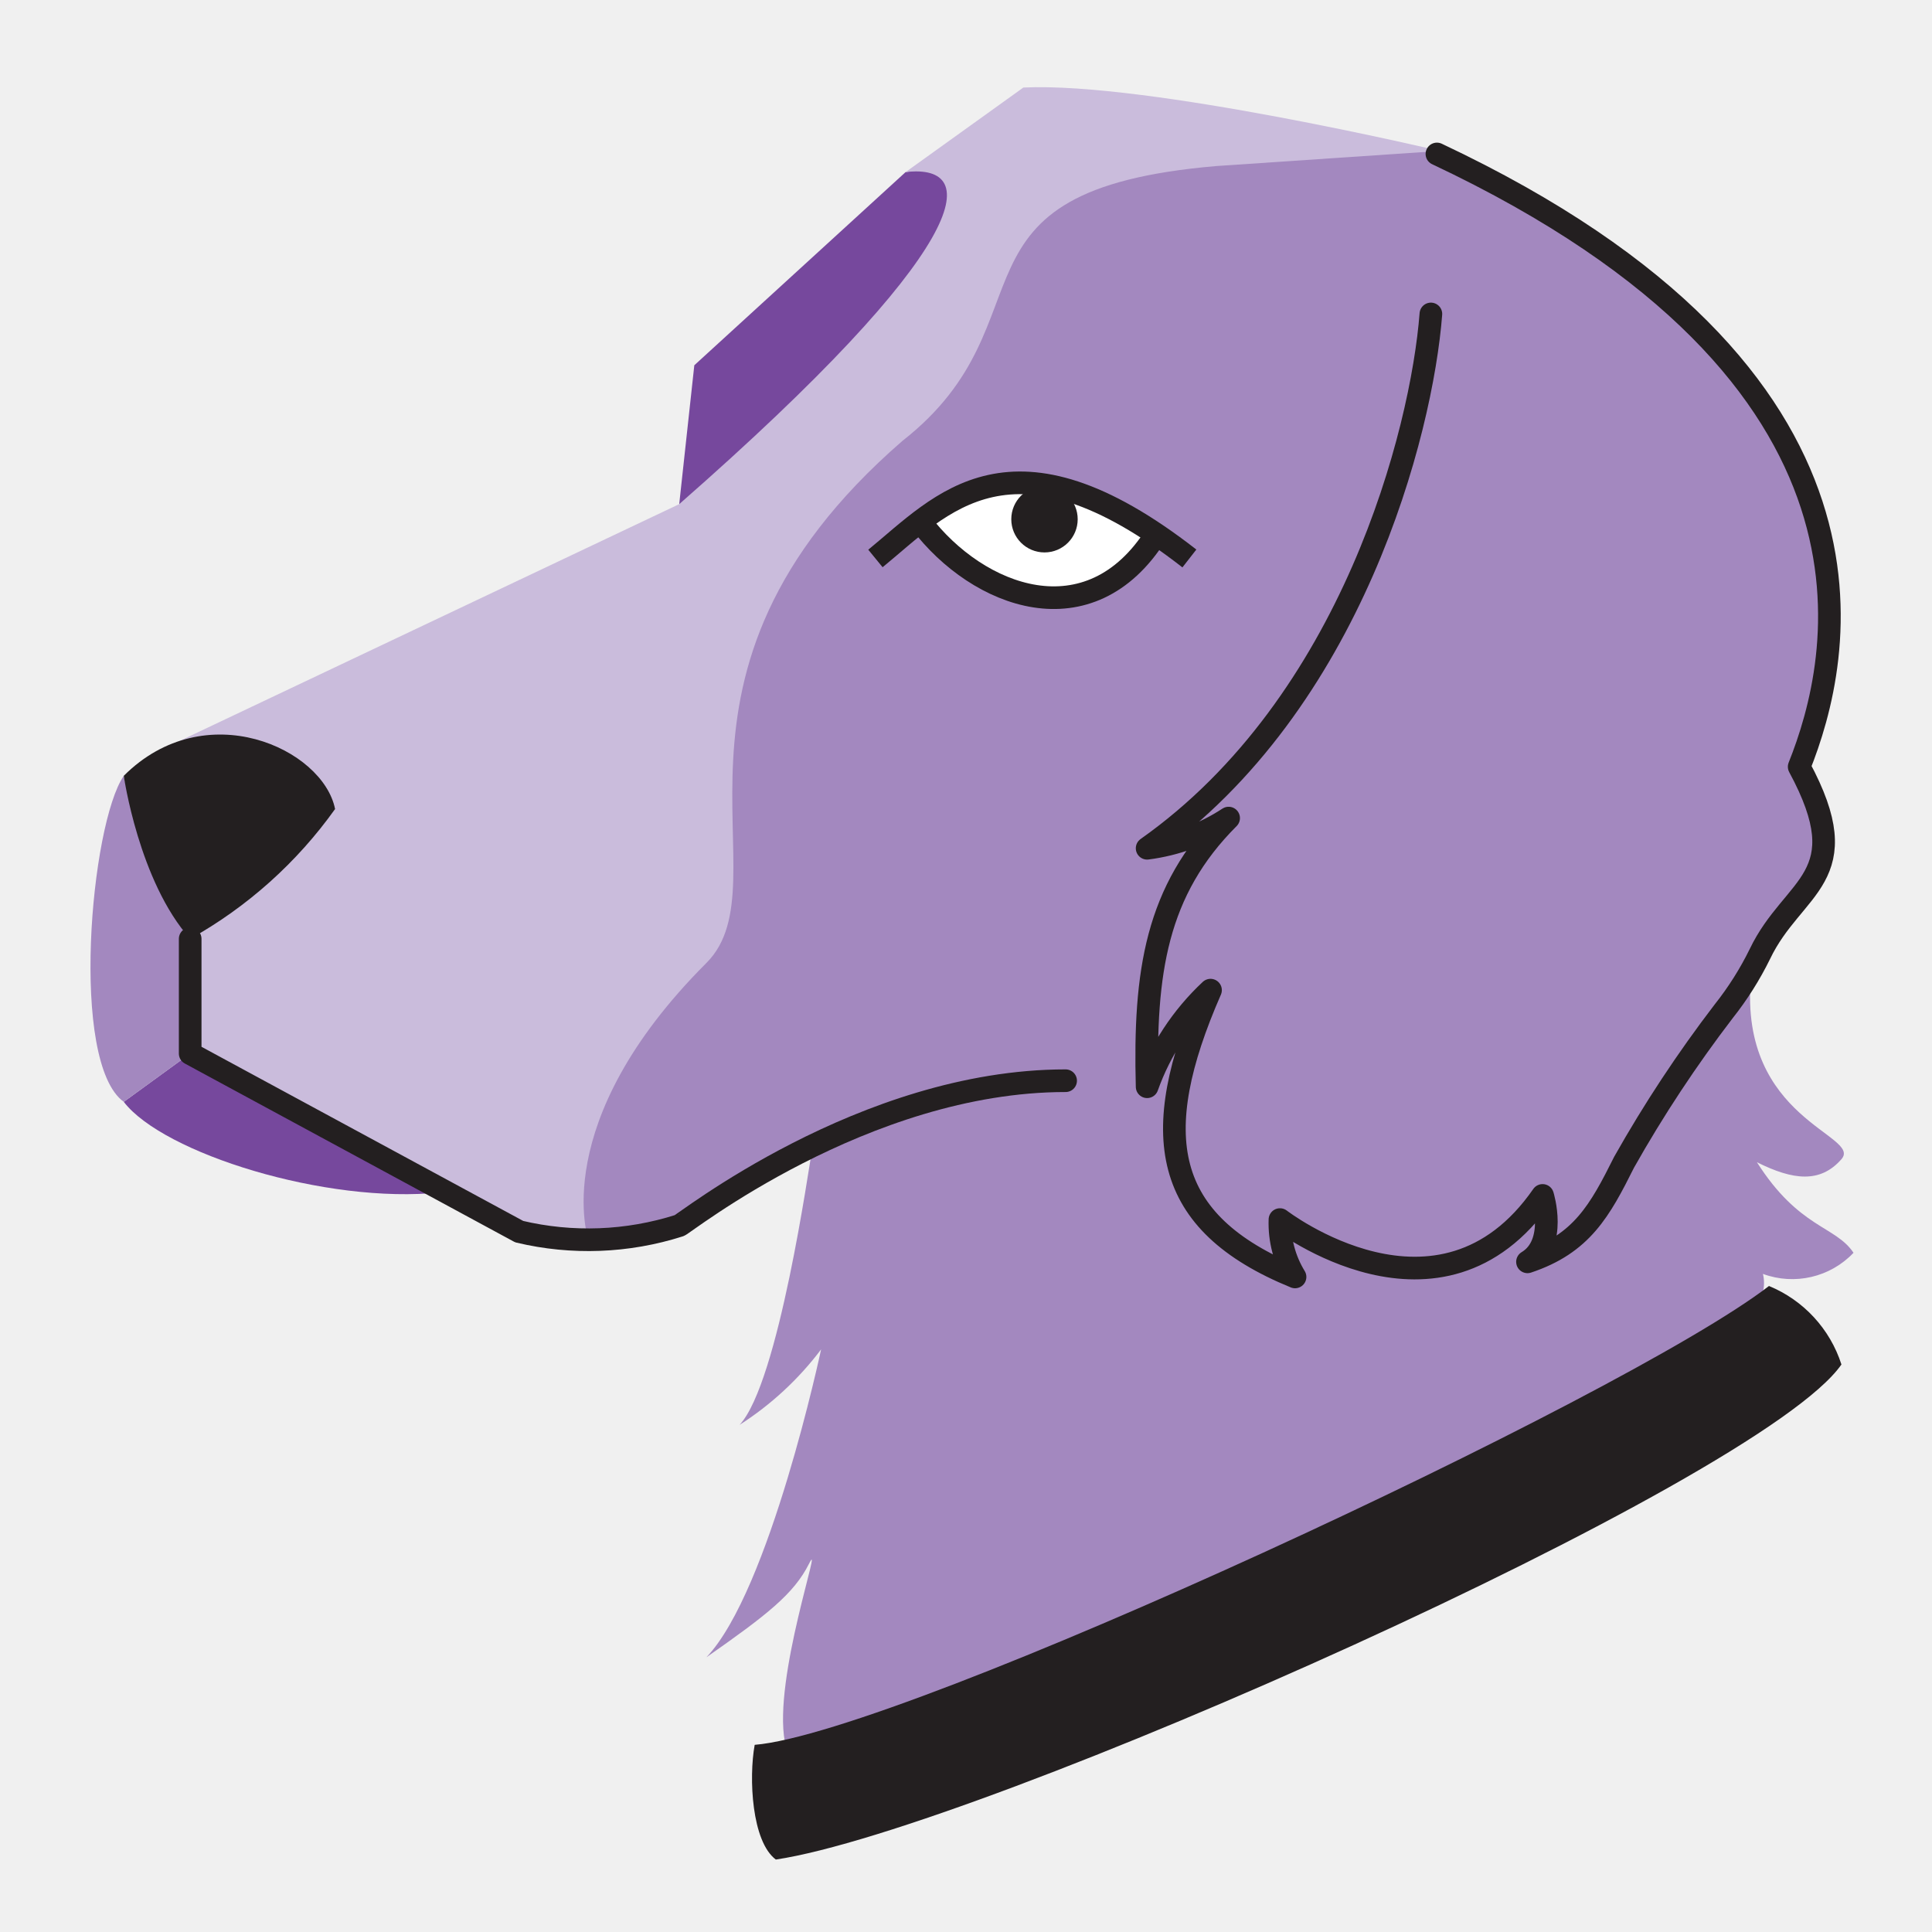
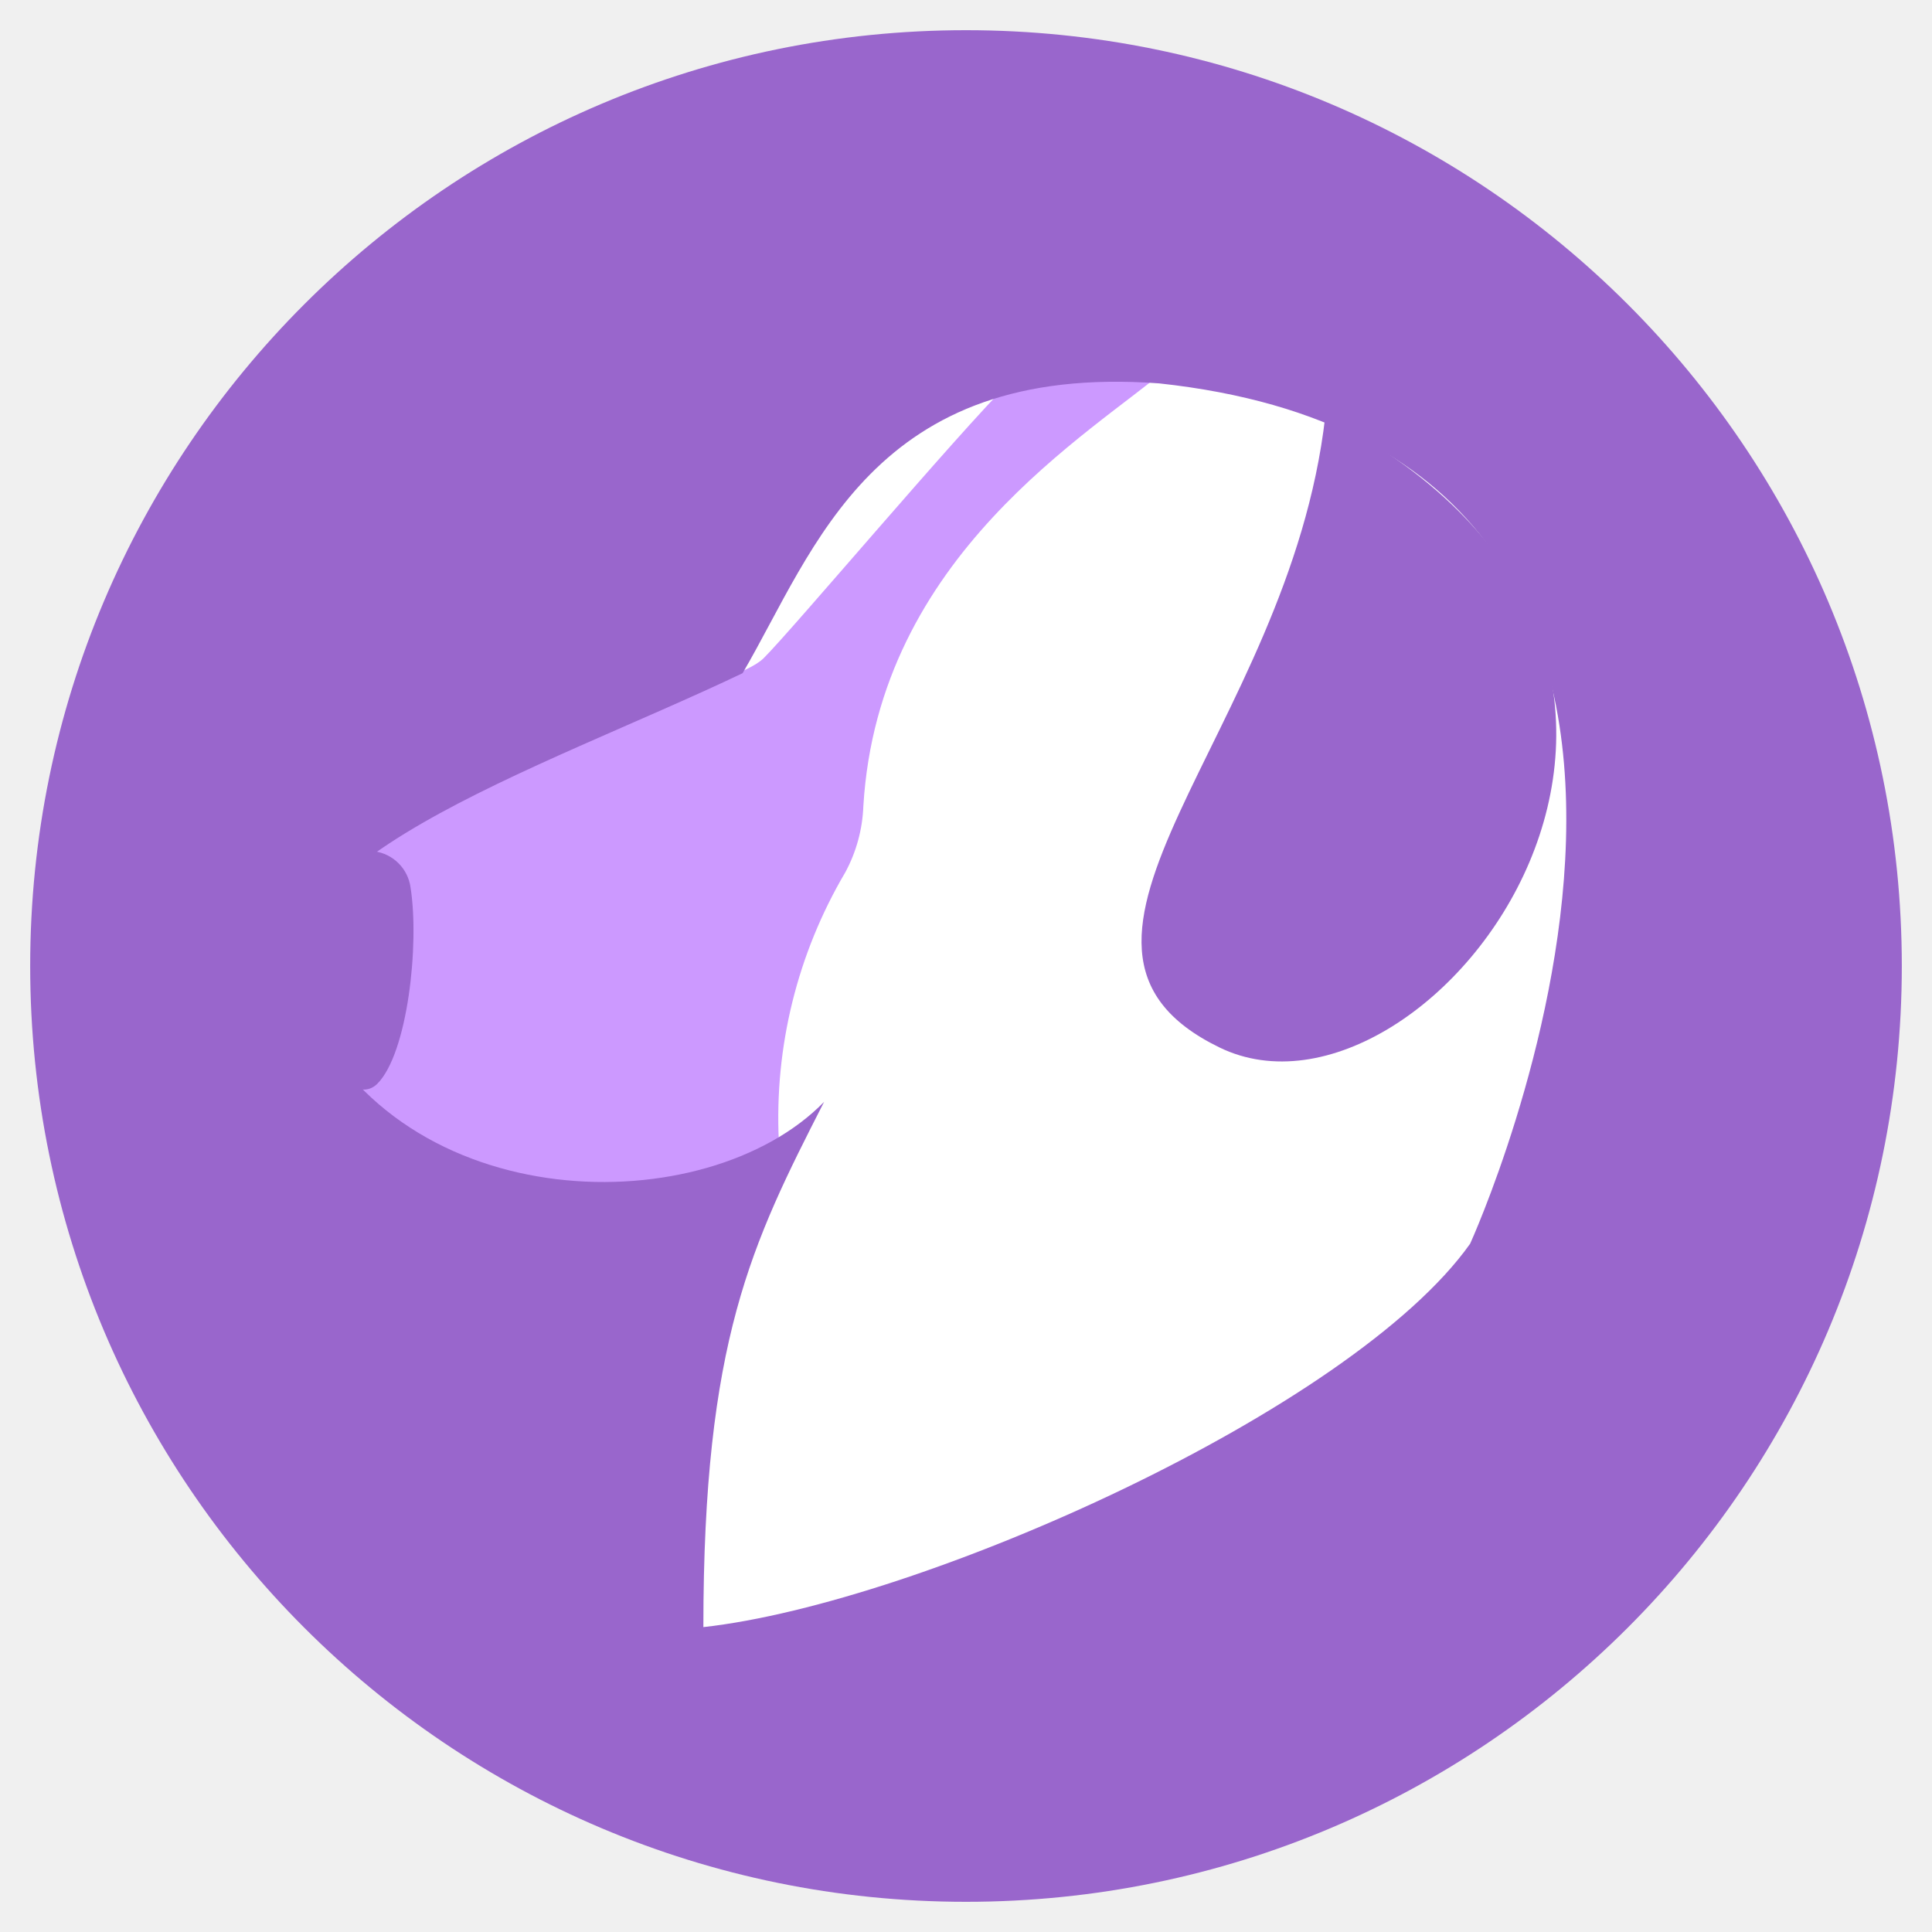
- <svg xmlns="http://www.w3.org/2000/svg" id="Layer_2" data-name="Layer 2" width="64" height="64" viewBox="0 0 64 64">
-   <polygon points="30 5.7 23 12.1 22.5 16.7 24.7 16.7 33.4 5.2 30 5.7" fill="#76489d" />
-   <path d="M19.5,41.1c2.7.5,7.5-3.5,7.4-3s-1.1,7.7-2.4,9.1a10.4,10.4,0,0,0,2.7-2.5s-1.7,8-3.8,10.2c2-1.4,2.9-2.1,3.4-3.1s-1.2,3.8-.8,5.9c5.6-.6,28.1-11.6,32.4-14.9a1.3,1.3,0,0,0,0-.6,2.8,2.8,0,0,0,3-.7c-.6-.9-1.8-.8-3.2-3,1.2.6,2.1.7,2.8-.1s-3.4-1.3-3-6c.1-2,4.2-3.2,1.7-7.1,1.1-3.5,2.4-8.6-3.4-14.5C53.2,7.2,47.7,5,47.7,5L35.2,4.4,14.6,31.1S16.8,40.6,19.5,41.1Z" fill="#a388bf" />
-   <path d="M47.7,5S38,2.7,33.9,2.9L30,5.7c2.6-.3,2.2,2.5-7.5,11L5.2,24.9l1.1,10s10.3,6.5,13.2,6.2c0,0-1.4-3.9,3.9-9.2,2.7-2.7-2.5-9.5,6.5-17.3,5.1-4,1-8.3,10.4-9.1Z" fill="#cabcdc" />
-   <path d="M4.1,36.5c1.3,1.7,6.7,3.4,10.5,3L6.3,34.9Z" fill="#76489d" />
-   <path d="M4.1,25.7c-1.1,1.6-1.8,9.5,0,10.8l2.2-1.6V30.6A12.2,12.2,0,0,1,4.1,25.7Z" fill="#a388bf" />
-   <path d="M4.1,25.7c2.7-2.7,6.6-.9,7,1.1a14.7,14.7,0,0,1-4.8,4.3C4.6,29.2,4.1,25.7,4.1,25.7Z" fill="#231f20" />
-   <path d="M47.4,10.4c-.3,3.9-2.6,12.9-9.4,17.7a6.4,6.4,0,0,0,2.7-1c-2.4,2.4-2.8,5.1-2.7,8.9a8.1,8.1,0,0,1,2.1-3.2c-2.1,4.8-1.6,7.7,2.8,9.5a3.4,3.4,0,0,1-.5-1.9s5.3,4.1,8.7-.8c0,0,.5,1.6-.5,2.2,1.8-.6,2.4-1.7,3.2-3.3a42.8,42.8,0,0,1,3.3-5,10.5,10.5,0,0,0,1.2-1.9c1.1-2.3,3.3-2.5,1.3-6.2,1.4-3.5,3.7-12.9-12-20.3" fill="none" stroke="#231f20" stroke-linecap="round" stroke-linejoin="round" stroke-width="0.75" />
-   <path d="M6.3,31.1v3.8l10.9,5.9a9.9,9.9,0,0,0,5.3-.2c.1,0,6.1-4.8,12.8-4.8" fill="none" stroke="#231f20" stroke-linecap="round" stroke-linejoin="round" stroke-width="0.75" />
-   <path d="M30.5,17.3c2.3-1.7,6.1-1.2,7.7.8C36.1,20.6,32.5,20,30.5,17.3Z" fill="#fff" />
-   <path d="M29,18.5c2.2-1.8,4.5-4.6,10.4,0" fill="none" stroke="#231f20" stroke-miterlimit="10" stroke-width="0.75" />
-   <path d="M30.5,17.3c1.9,2.5,5.6,3.9,7.8.4" fill="none" stroke="#231f20" stroke-miterlimit="10" stroke-width="0.75" />
-   <circle cx="34.6" cy="17.2" r="1.1" fill="#231f20" />
-   <path d="M25.7,61.6c6.7-1,32.6-12.5,35.3-16.4a4.2,4.2,0,0,0-2.4-2.6C53.8,46.3,29.9,57.4,25,57.8,24.8,58.9,24.9,61,25.7,61.6Z" fill="#231f20" />
+ <svg xmlns="http://www.w3.org/2000/svg" width="64" height="64" viewBox="0 0 64 64">
+   <circle cx="32" cy="31.5" r="26.2" fill="#fff" />
+   <path fill="#c9f" d="M38.8 12.1c-2.7 2.3-9.7 6.3-10.2 14.6a5 5 0 0 1-.6 2.2 16 16 0 0 0-2.2 8.9C23.4 40.2 14.4 40 12 36.6s-3.1-7.2 1-9.6c5.8-3.4 11.3-4.2 12.3-5.2s6.3-7.3 8.2-9.2 5.3-.5 5.3-.5z" />
+   <path fill="#96c" d="M63 32A31 31 0 1 1 32 1a31 31 0 0 1 31 31zm-14.3 9.2s11.9-26.1-10.3-28.5c-9.5-.7-11.4 5.5-13.8 9.6-6.7 3.2-16.8 6.4-14.5 11 3.2 7.1 13.3 7.2 17.2 3.2-2.4 4.7-4 7.9-4 17.4 7.2-.8 21.5-7.2 25.4-12.7z" />
+   <path fill="#96c" d="M43.9 13.8c-1.2 10.5-10.5 17.5-3.5 20.9s19.2-12.8 3.5-20.9zM12.4 28.2a1.4 1.4 0 0 1 1.2 1.2c.3 1.9-.1 5.5-1.1 6.5s-3.1-2.1-2.9-4.1 1.4-3.8 2.8-3.6z" />
</svg>
